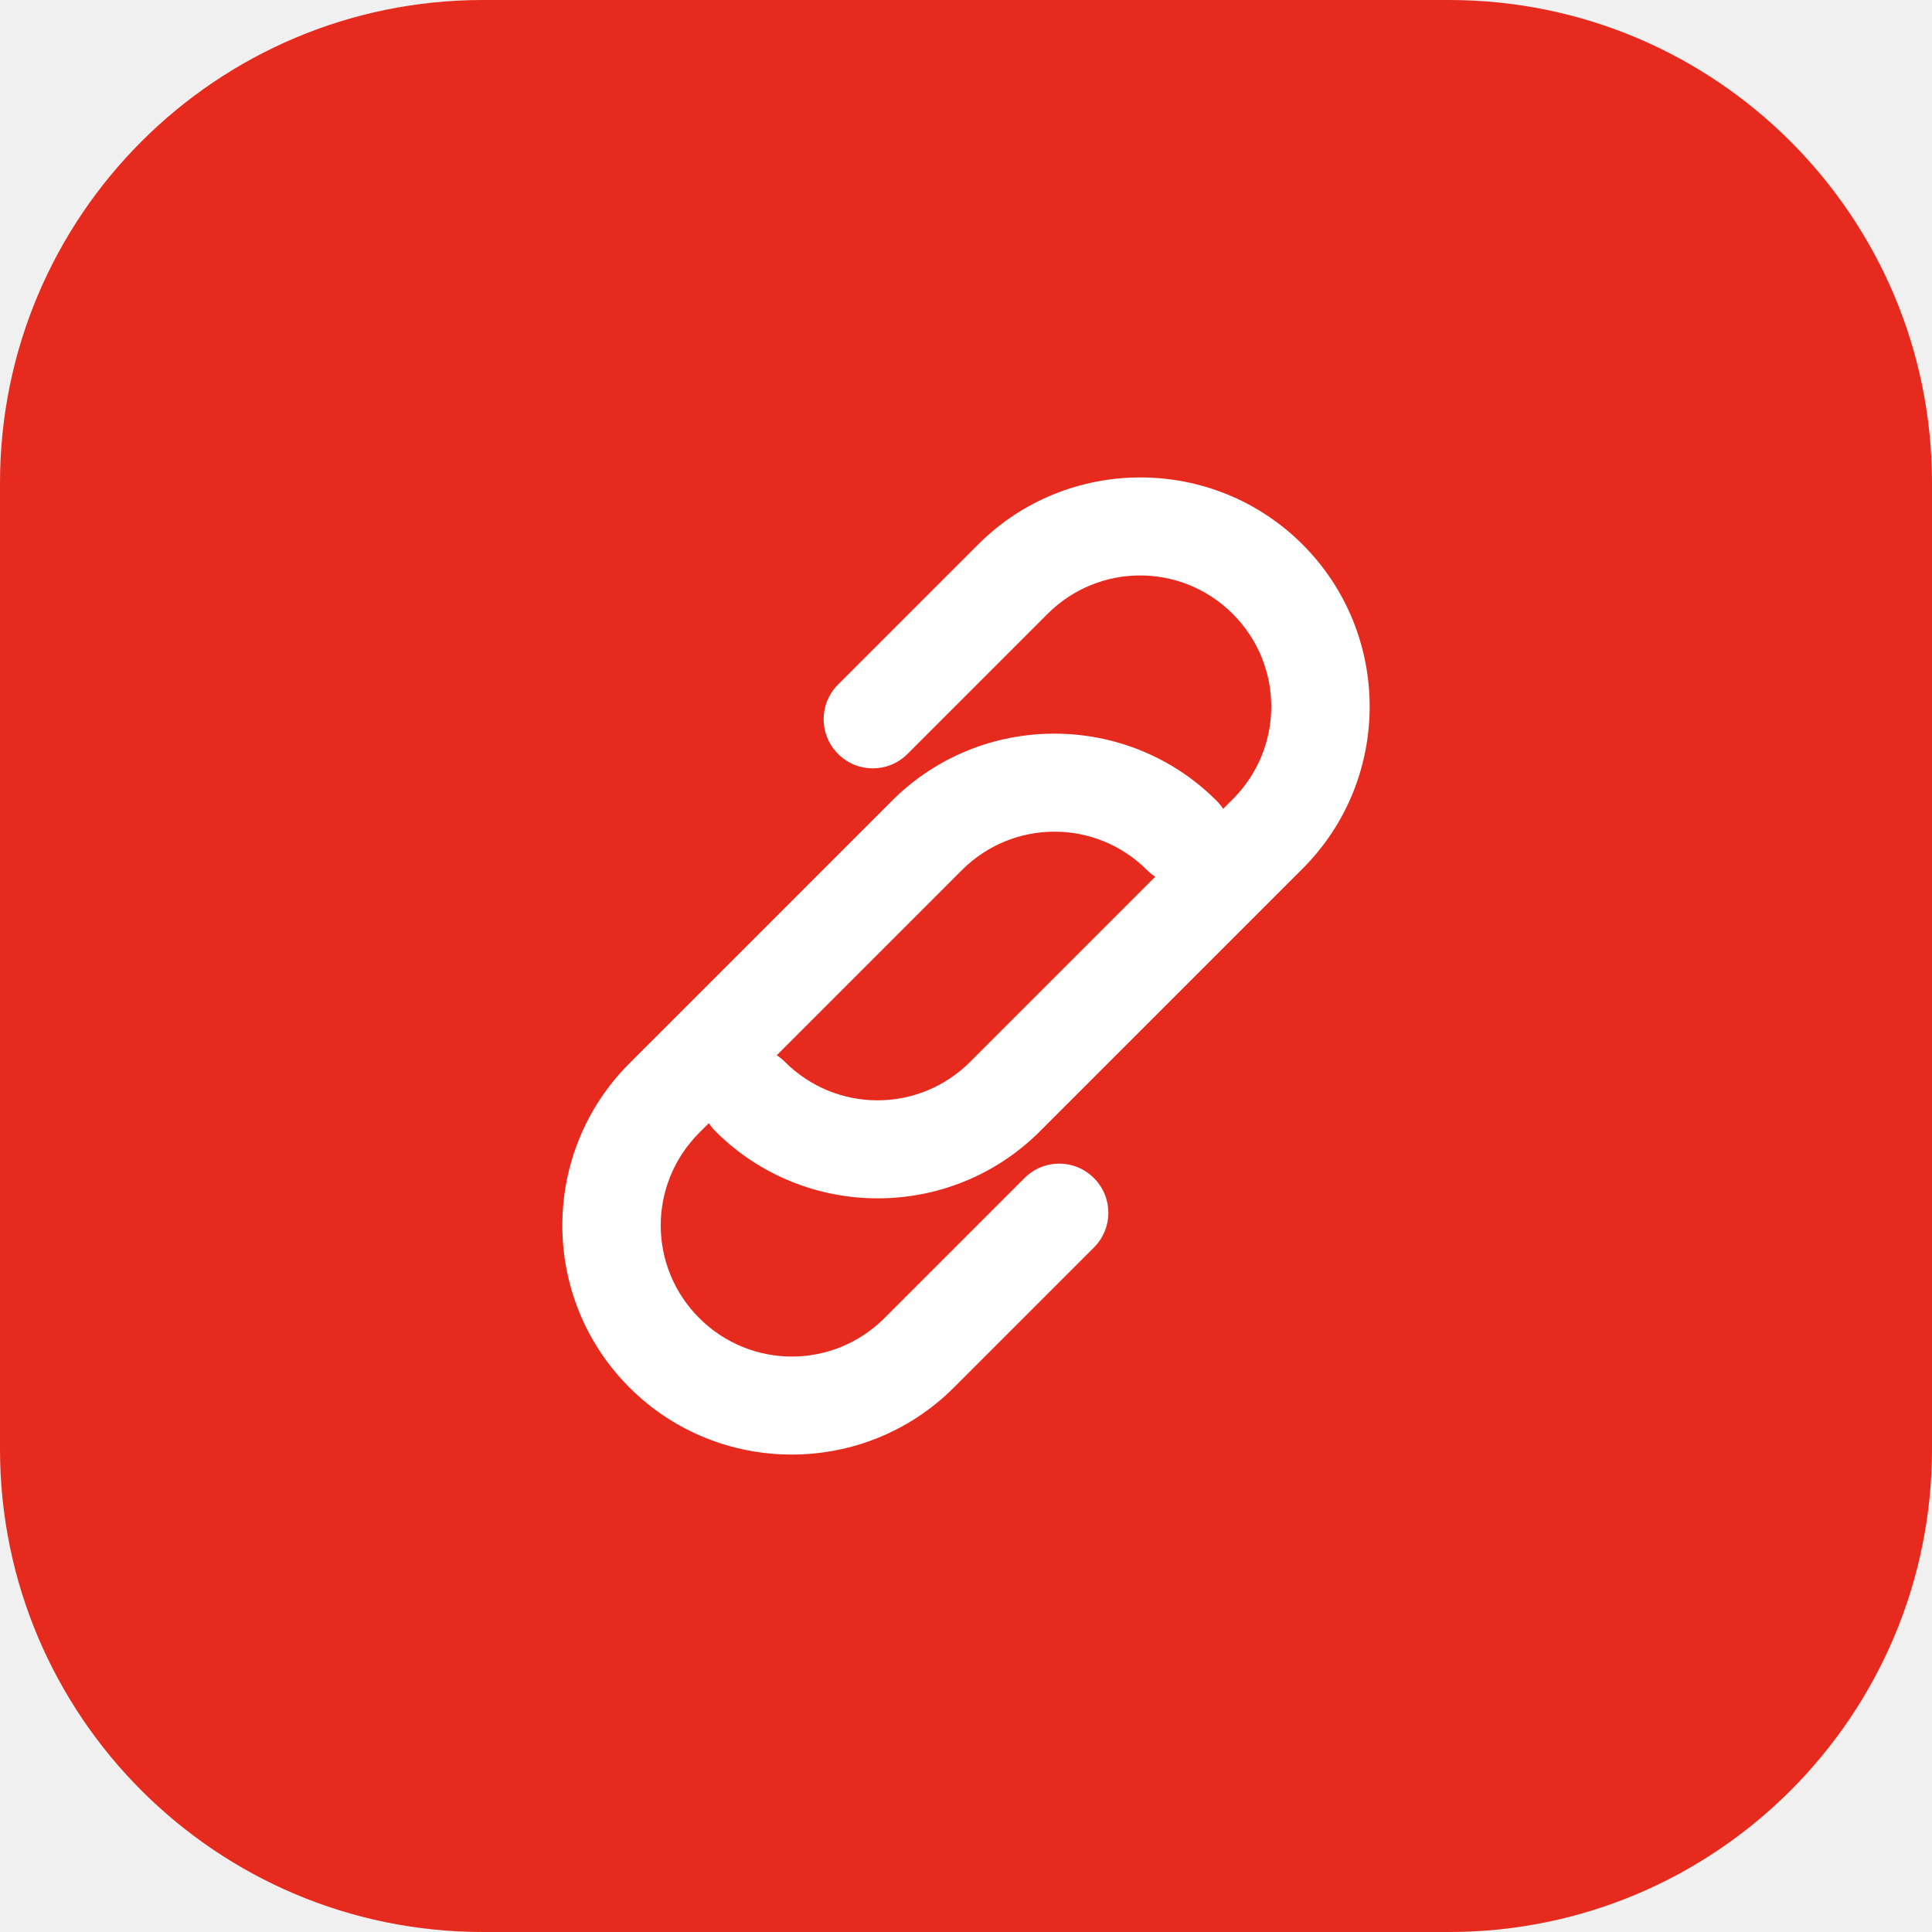
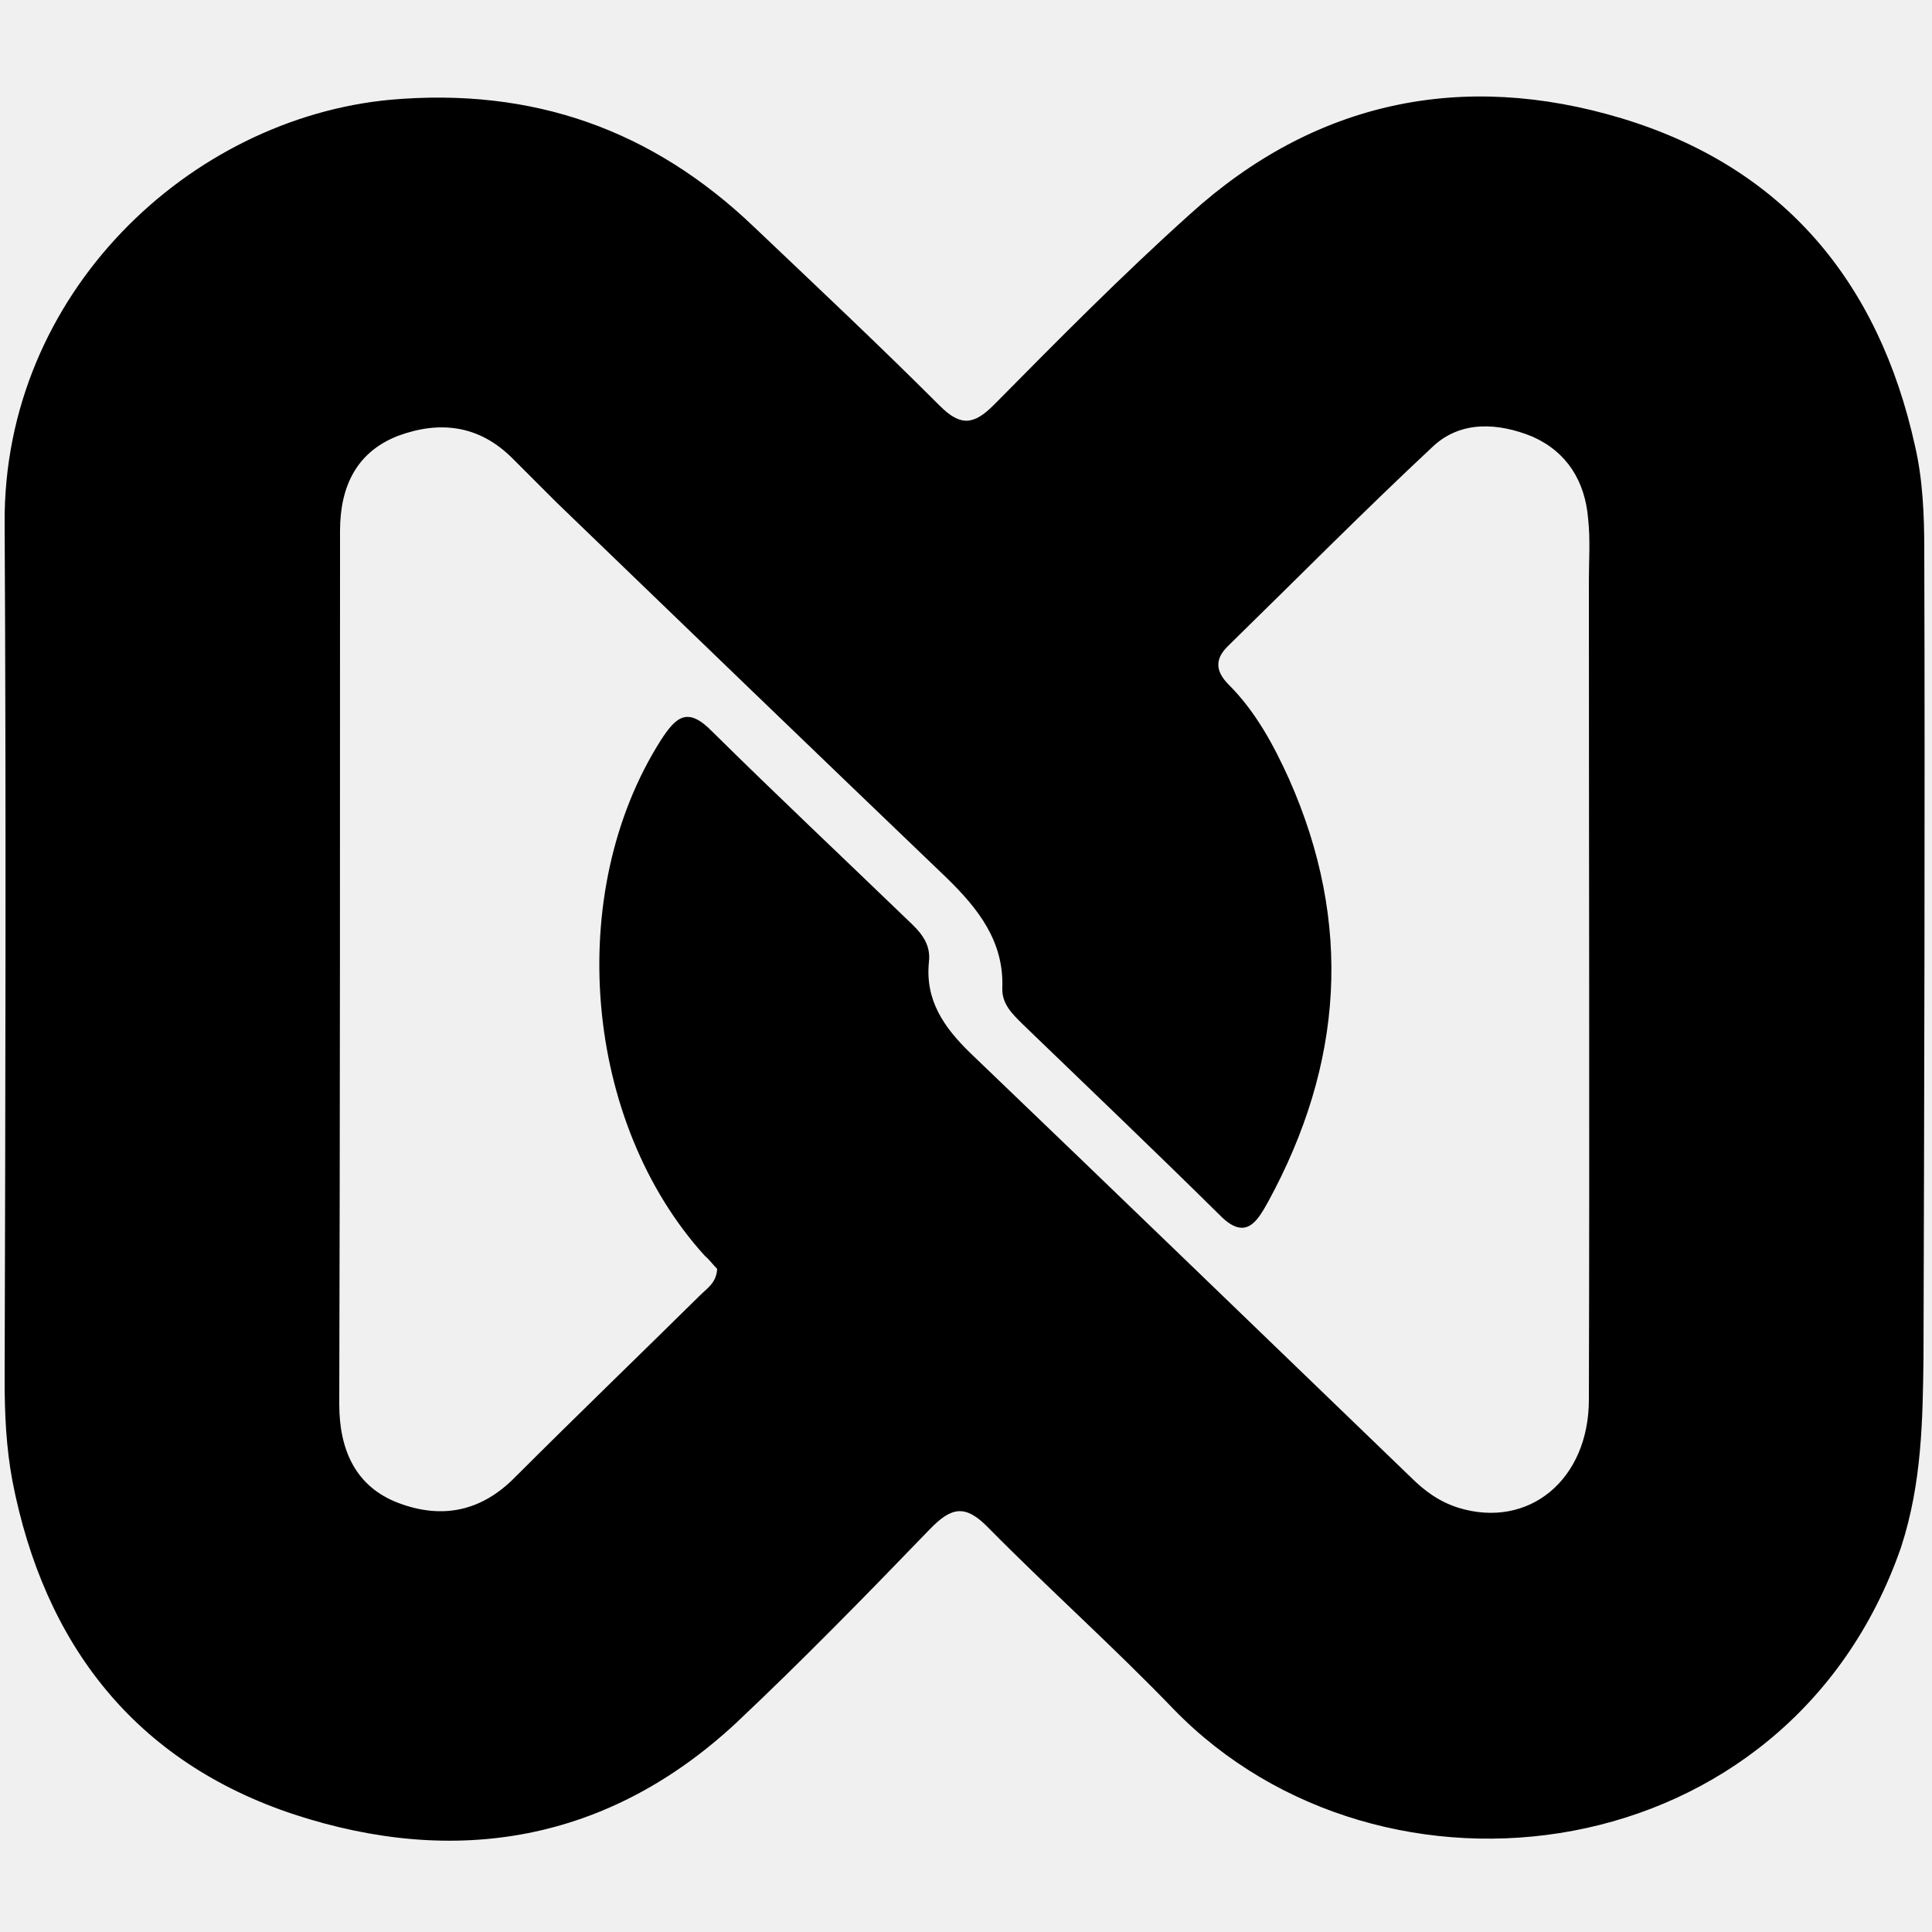
- <svg xmlns="http://www.w3.org/2000/svg" viewBox="0 0 512 512">
-   <rect width="512" height="512" rx="128" fill="#e62b1e" />
-   <path fill="white" d="M345.2 144.3c-23.7-23.7-62.3-23.7-86 0l-37.1 37.1c-5.1 5.1-5.1 13.3 0 18.4s13.3 5.1 18.4 0l37.1-37.1c13.6-13.6 35.5-13.6 49.1 0 13.6 13.6 13.6 35.5 0 49.1l-69.6 69.6c-13.6 13.6-35.5 13.6-49.1 0-5.1-5.1-13.3-5.1-18.4 0s-5.1 13.3 0 18.4c23.7 23.7 62.3 23.7 86 0l69.6-69.6c23.7-23.7 23.7-62.2 0-85.9zM166.8 367.7c23.7 23.7 62.3 23.7 86 0l37.1-37.1c5.1-5.1 5.1-13.3 0-18.4s-13.3-5.1-18.4 0l-37.1 37.1c-13.6 13.6-35.5 13.6-49.1 0-13.6-13.6-13.6-35.5 0-49.1l69.6-69.6c13.6-13.6 35.5-13.6 49.1 0 5.1 5.1 13.3 5.1 18.4 0s5.1-13.3 0-18.4c-23.7-23.7-62.3-23.7-86 0l-69.6 69.6c-23.7 23.7-23.7 62.2 0 85.9z" />
+ <svg xmlns="http://www.w3.org/2000/svg" version="1.1" width="250" height="250" viewBox="386 334 250 225">
+   <path fill="#000000" d="M632.0,521.7 C617.4,563.8 564.8,570.5 537.8,542.6 C530.1,534.6 521.7,527.1 513.9,519.2 C510.9,516.1 509.1,516.5 506.3,519.4 C498.1,527.9 489.8,536.4 481.2,544.5 C464.6,559.9 444.9,563.1 424.1,556.3 C403.5,549.5 391.7,534.3 387.6,513.1 C386.8,508.8 386.6,504.5 386.6,500.2 C386.7,463.2 386.8,426.2 386.6,389.2 C386.4,359.5 410.5,336.8 436.6,334.4 C455.0,332.8 470.4,338.3 483.5,350.8 C491.6,358.5 499.7,366.1 507.6,374.0 C510.3,376.7 512.0,376.5 514.6,373.9 C522.9,365.5 531.2,357.1 540.0,349.2 C556.1,334.6 575.2,330.6 595.8,336.8 C616.7,343.1 629.1,357.9 633.8,379.2 C634.8,383.5 635.0,388.1 635.0,392.6 C635.1,427.4 635.0,462.2 634.9,497.1 C634.8,505.2 634.7,513.4 632.0,521.7 M458.0,386.5 C456.1,384.6 454.2,382.7 452.3,380.8 C448.0,376.5 442.9,375.9 437.5,377.9 C432.1,380.0 430.0,384.5 430.0,390.2 C430.0,427.9 430.0,465.6 429.9,503.2 C429.9,509.1 432.0,513.9 437.6,516.0 C443.2,518.1 448.3,517.1 452.7,512.6 C460.6,504.7 468.6,497.0 476.6,489.1 C477.5,488.2 478.7,487.5 478.8,485.7 C478.3,485.2 477.8,484.5 477.2,484.0 C461.5,466.7 459.0,437.0 471.5,417.3 C473.5,414.2 475.0,412.9 478.2,416.2 C486.5,424.4 495.0,432.4 503.4,440.5 C505.0,442.0 506.5,443.5 506.2,446.0 C505.7,451.0 508.2,454.5 511.6,457.8 C530.6,476.0 549.5,494.3 568.5,512.6 C570.3,514.4 572.2,515.8 574.7,516.6 C583.8,519.4 591.6,513.0 591.6,502.6 C591.7,467.3 591.6,432.0 591.6,396.6 C591.6,394.0 591.8,391.3 591.5,388.6 C591.1,383.8 588.8,380.0 584.3,378.0 C579.9,376.2 575.1,375.9 571.5,379.2 C562.5,387.6 553.8,396.4 545.0,405.0 C543.2,406.7 543.2,408.3 545.0,410.1 C548.5,413.6 550.8,417.9 552.8,422.3 C561.1,441.0 559.8,459.2 550.1,477.0 C548.7,479.5 547.2,482.2 543.8,478.7 C535.4,470.4 526.8,462.2 518.3,454.0 C517.0,452.7 515.6,451.4 515.7,449.3 C515.9,443.3 512.6,439.1 508.5,435.1 C491.8,419.1 475.1,403.0 458.0,386.5 Z" />
</svg>
